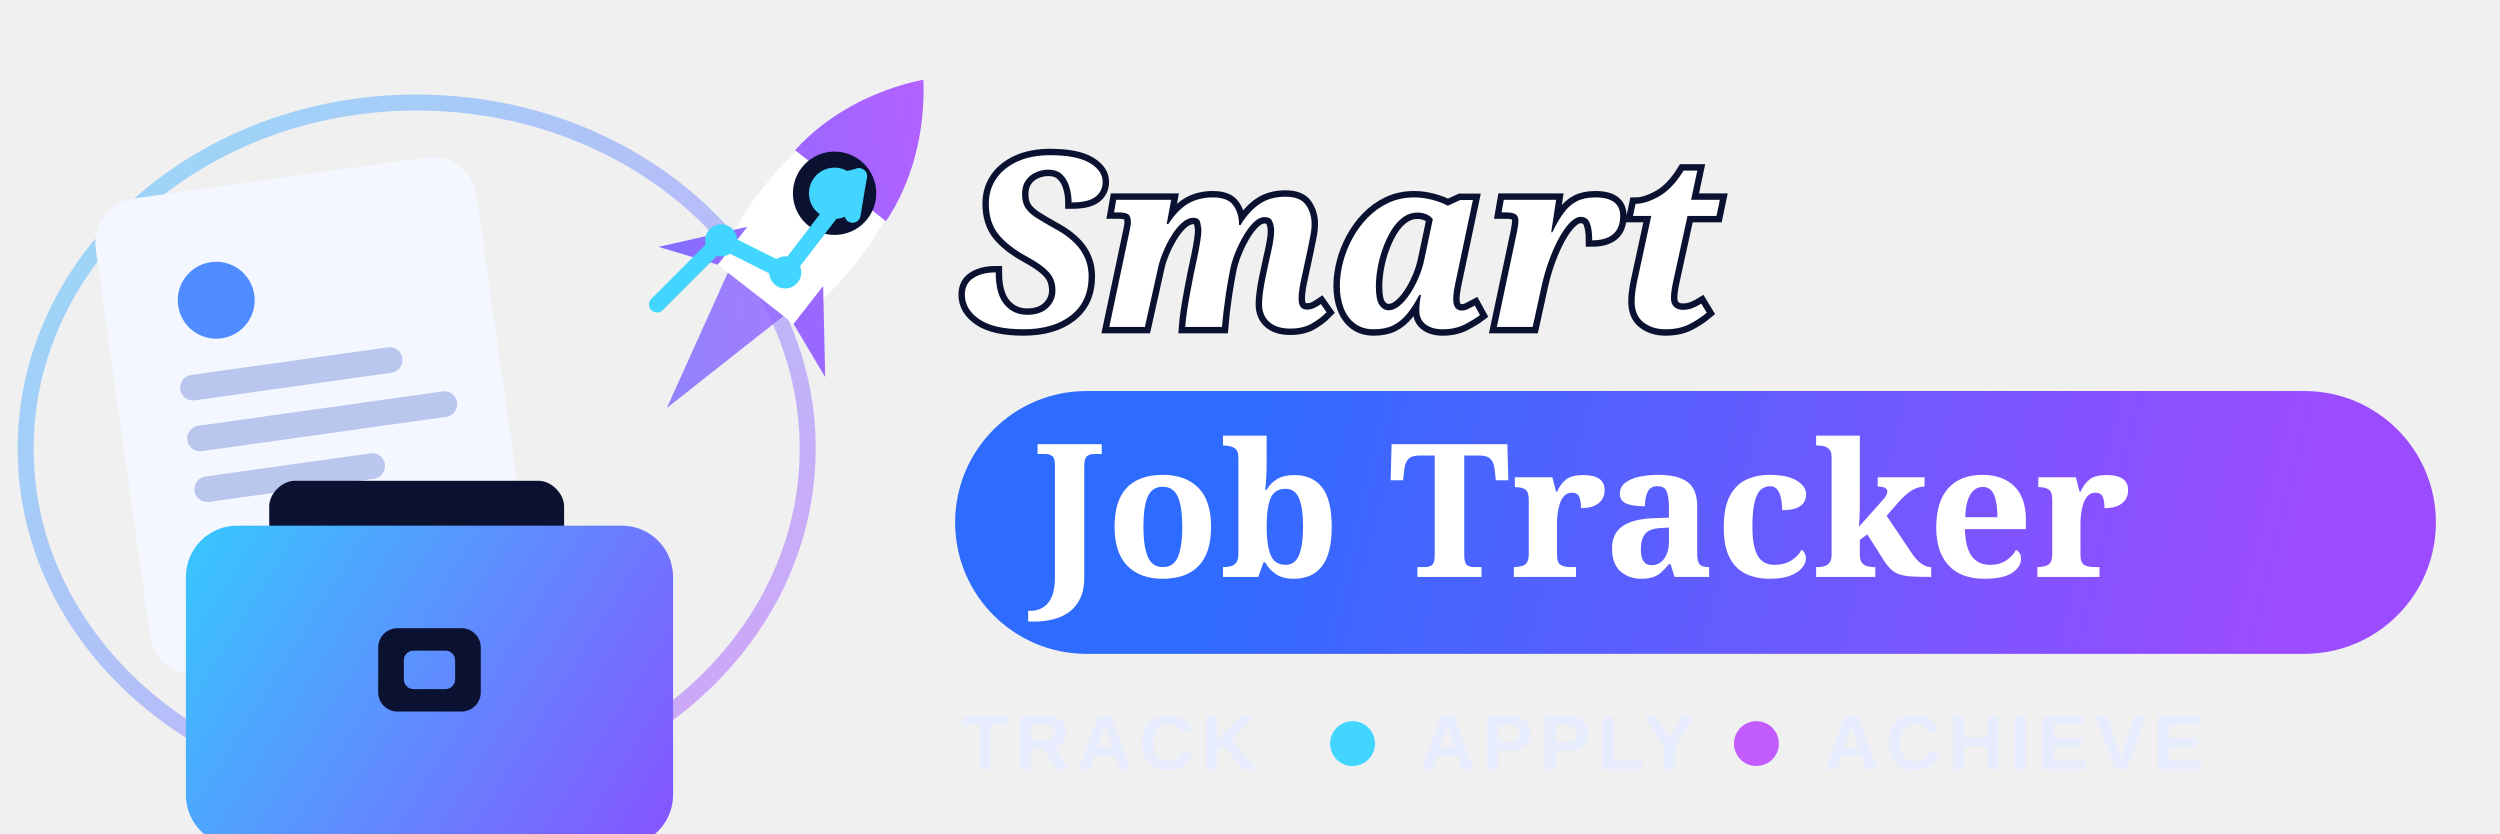
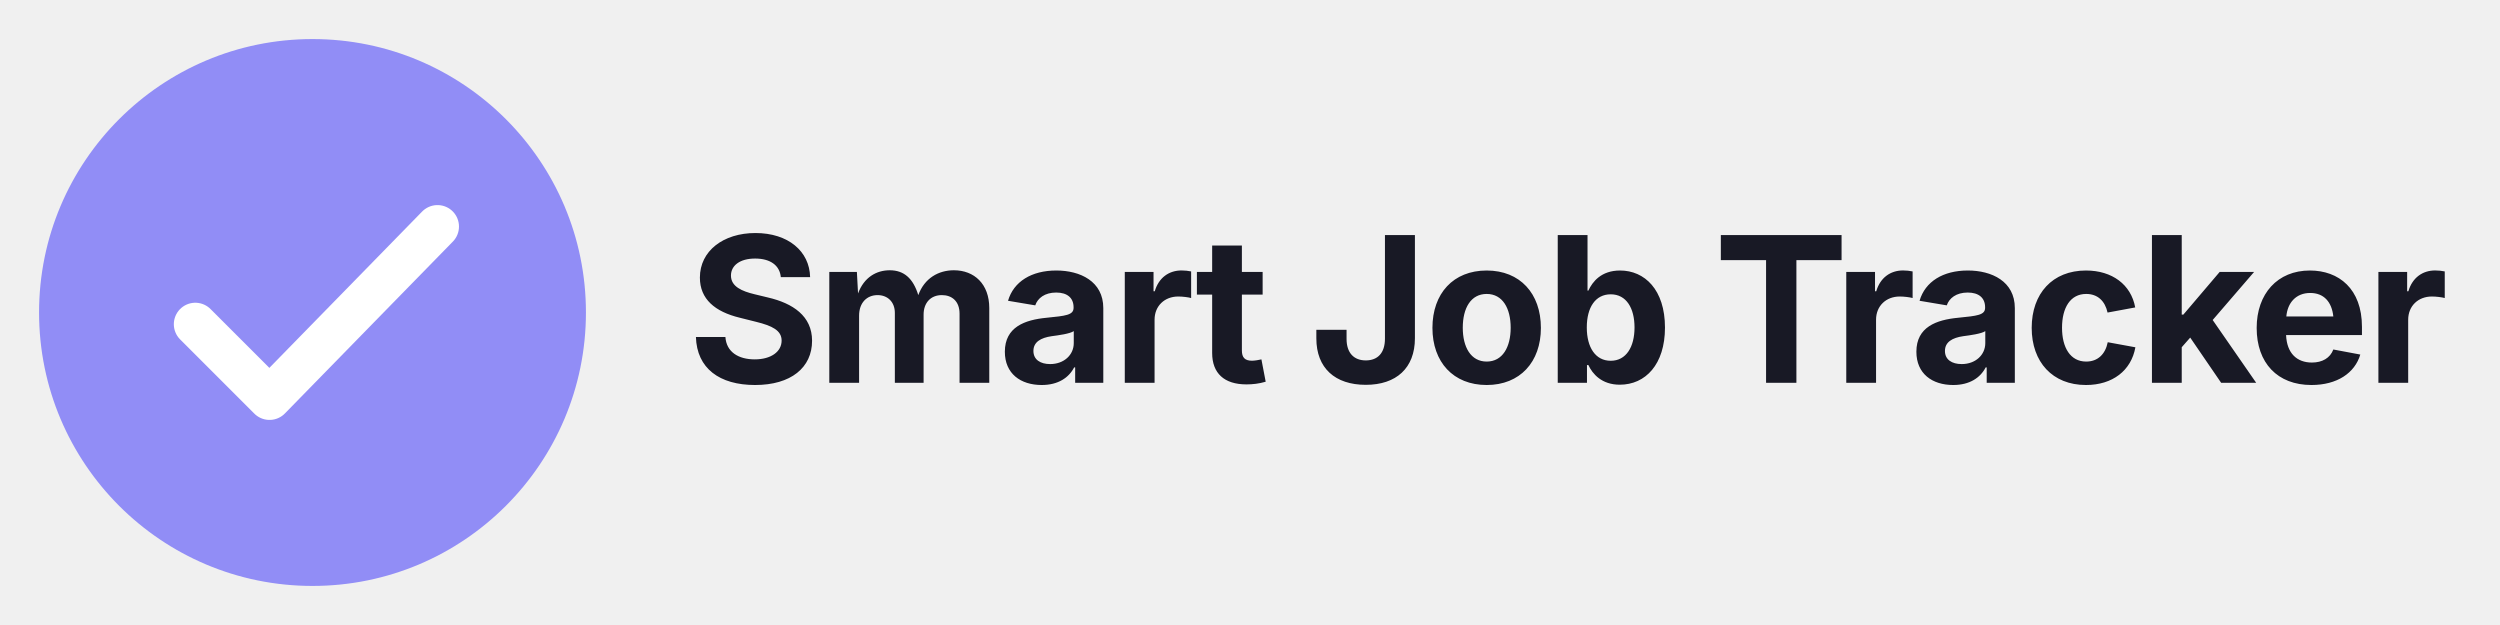
- <svg xmlns="http://www.w3.org/2000/svg" width="780" height="260" viewBox="0 0 780 260" fill="none" role="img" aria-labelledby="title desc">
-   <defs>
-     <linearGradient id="rocketGrad" x1="60" y1="200" x2="220" y2="20" gradientUnits="userSpaceOnUse">
-       <stop offset="0" stop-color="#3B7CFF" />
-       <stop offset="0.55" stop-color="#8A6CFF" />
-       <stop offset="1" stop-color="#C25CFF" />
-     </linearGradient>
-     <linearGradient id="caseGrad" x1="70" y1="150" x2="230" y2="250" gradientUnits="userSpaceOnUse">
-       <stop offset="0" stop-color="#38C6FF" />
-       <stop offset="1" stop-color="#8B4CFF" />
-     </linearGradient>
-     <linearGradient id="ringGrad" x1="0" y1="0" x2="260" y2="260" gradientUnits="userSpaceOnUse">
-       <stop offset="0" stop-color="#41D5FF" />
-       <stop offset="1" stop-color="#C25CFF" />
-     </linearGradient>
-     <linearGradient id="pillGrad" x1="380" y1="150" x2="700" y2="230" gradientUnits="userSpaceOnUse">
-       <stop offset="0" stop-color="#2E6BFF" />
-       <stop offset="1" stop-color="#9B4CFF" />
-     </linearGradient>
-   </defs>
-   <ellipse cx="130" cy="140" rx="122" ry="108" stroke="url(#ringGrad)" stroke-width="5" opacity="0.55" />
-   <g transform="rotate(-8 95 110)">
-     <rect x="35" y="55" width="120" height="150" rx="14" fill="#F4F7FF" />
-     <circle cx="70" cy="90" r="12" fill="#4E8CFF" />
-     <rect x="55" y="112" width="70" height="8" rx="4" fill="#B9C6EE" />
-     <rect x="55" y="128" width="85" height="8" rx="4" fill="#B9C6EE" />
-     <rect x="55" y="144" width="60" height="8" rx="4" fill="#B9C6EE" />
-   </g>
-   <circle cx="150" cy="185" r="18" fill="#34C77A" />
-   <path d="M141 185L148 192L161 177" stroke="white" stroke-width="4" stroke-linecap="round" stroke-linejoin="round" fill="none" />
-   <g>
-     <path d="M92 150H168C172 150 176 154 176 158V166H84V158C84 154 88 150 92 150Z" fill="#0B1130" />
-     <rect x="58" y="164" width="152" height="100" rx="16" fill="url(#caseGrad)" />
-     <rect x="118" y="196" width="32" height="26" rx="6" fill="#0B1130" />
-     <rect x="126" y="203" width="16" height="12" rx="3" fill="url(#caseGrad)" />
-   </g>
-   <g transform="translate(70,-10) rotate(38 175 90)">
-     <path d="M175 20C193 45 198 75 190 105L160 105C152 75 157 45 175 20Z" fill="white" />
-     <path d="M175 20C186 33 192 48 193 62L157 62C158 48 164 33 175 20Z" fill="url(#rocketGrad)" />
-     <circle cx="175" cy="65" r="13" fill="#0B1130" />
-     <circle cx="175" cy="65" r="8" fill="#41D5FF" />
-     <path d="M160 90L142 112L160 105Z" fill="url(#rocketGrad)" />
-     <path d="M190 90L208 112L190 105Z" fill="url(#rocketGrad)" />
-     <path d="M164 105L175 150L186 105Z" fill="url(#rocketGrad)" opacity="0.85" />
-   </g>
-   <path d="M205 95L225 75L245 85L268 55" stroke="#41D5FF" stroke-width="5" stroke-linecap="round" stroke-linejoin="round" fill="none" />
-   <circle cx="225" cy="75" r="5" fill="#41D5FF" />
-   <circle cx="245" cy="85" r="5" fill="#41D5FF" />
-   <path d="M256 58L268 55L266 67" stroke="#41D5FF" stroke-width="5" stroke-linecap="round" stroke-linejoin="round" fill="none" />
-   <text x="300" y="102" font-family="Georgia, serif" font-weight="700" font-size="74" fill="white" stroke="#0B1130" stroke-width="4" paint-order="stroke" font-style="italic">Smart</text>
-   <rect x="298" y="122" width="462" height="82" rx="41" fill="url(#pillGrad)" />
-   <text x="322" y="180" font-family="Georgia, serif" font-weight="700" font-size="58" fill="white">Job Tracker</text>
-   <g font-family="Arial, sans-serif" font-weight="700" font-size="24" letter-spacing="2" fill="#E8ECFF">
-     <text x="300" y="240">TRACK</text>
-     <circle cx="422" cy="232" r="7" fill="#41D5FF" />
-     <text x="443" y="240">APPLY</text>
-     <circle cx="548" cy="232" r="7" fill="#C25CFF" />
-     <text x="569" y="240">ACHIEVE</text>
-   </g>
+ <svg xmlns="http://www.w3.org/2000/svg" width="640" height="160" viewBox="0 0 640 160" fill="none" role="img" aria-labelledby="title desc">
+   <circle cx="80" cy="80" r="70" fill="#918df6" />
+   <path d="M50 83L69 102L112 58" stroke="#ffffff" stroke-width="11" stroke-linecap="round" stroke-linejoin="round" fill="none" />
+   <text x="176" y="98" font-family="'DM Sans', 'Inter', Arial, sans-serif" font-weight="700" font-size="52" letter-spacing="-1" fill="#181925">Smart Job Tracker</text>
</svg>
